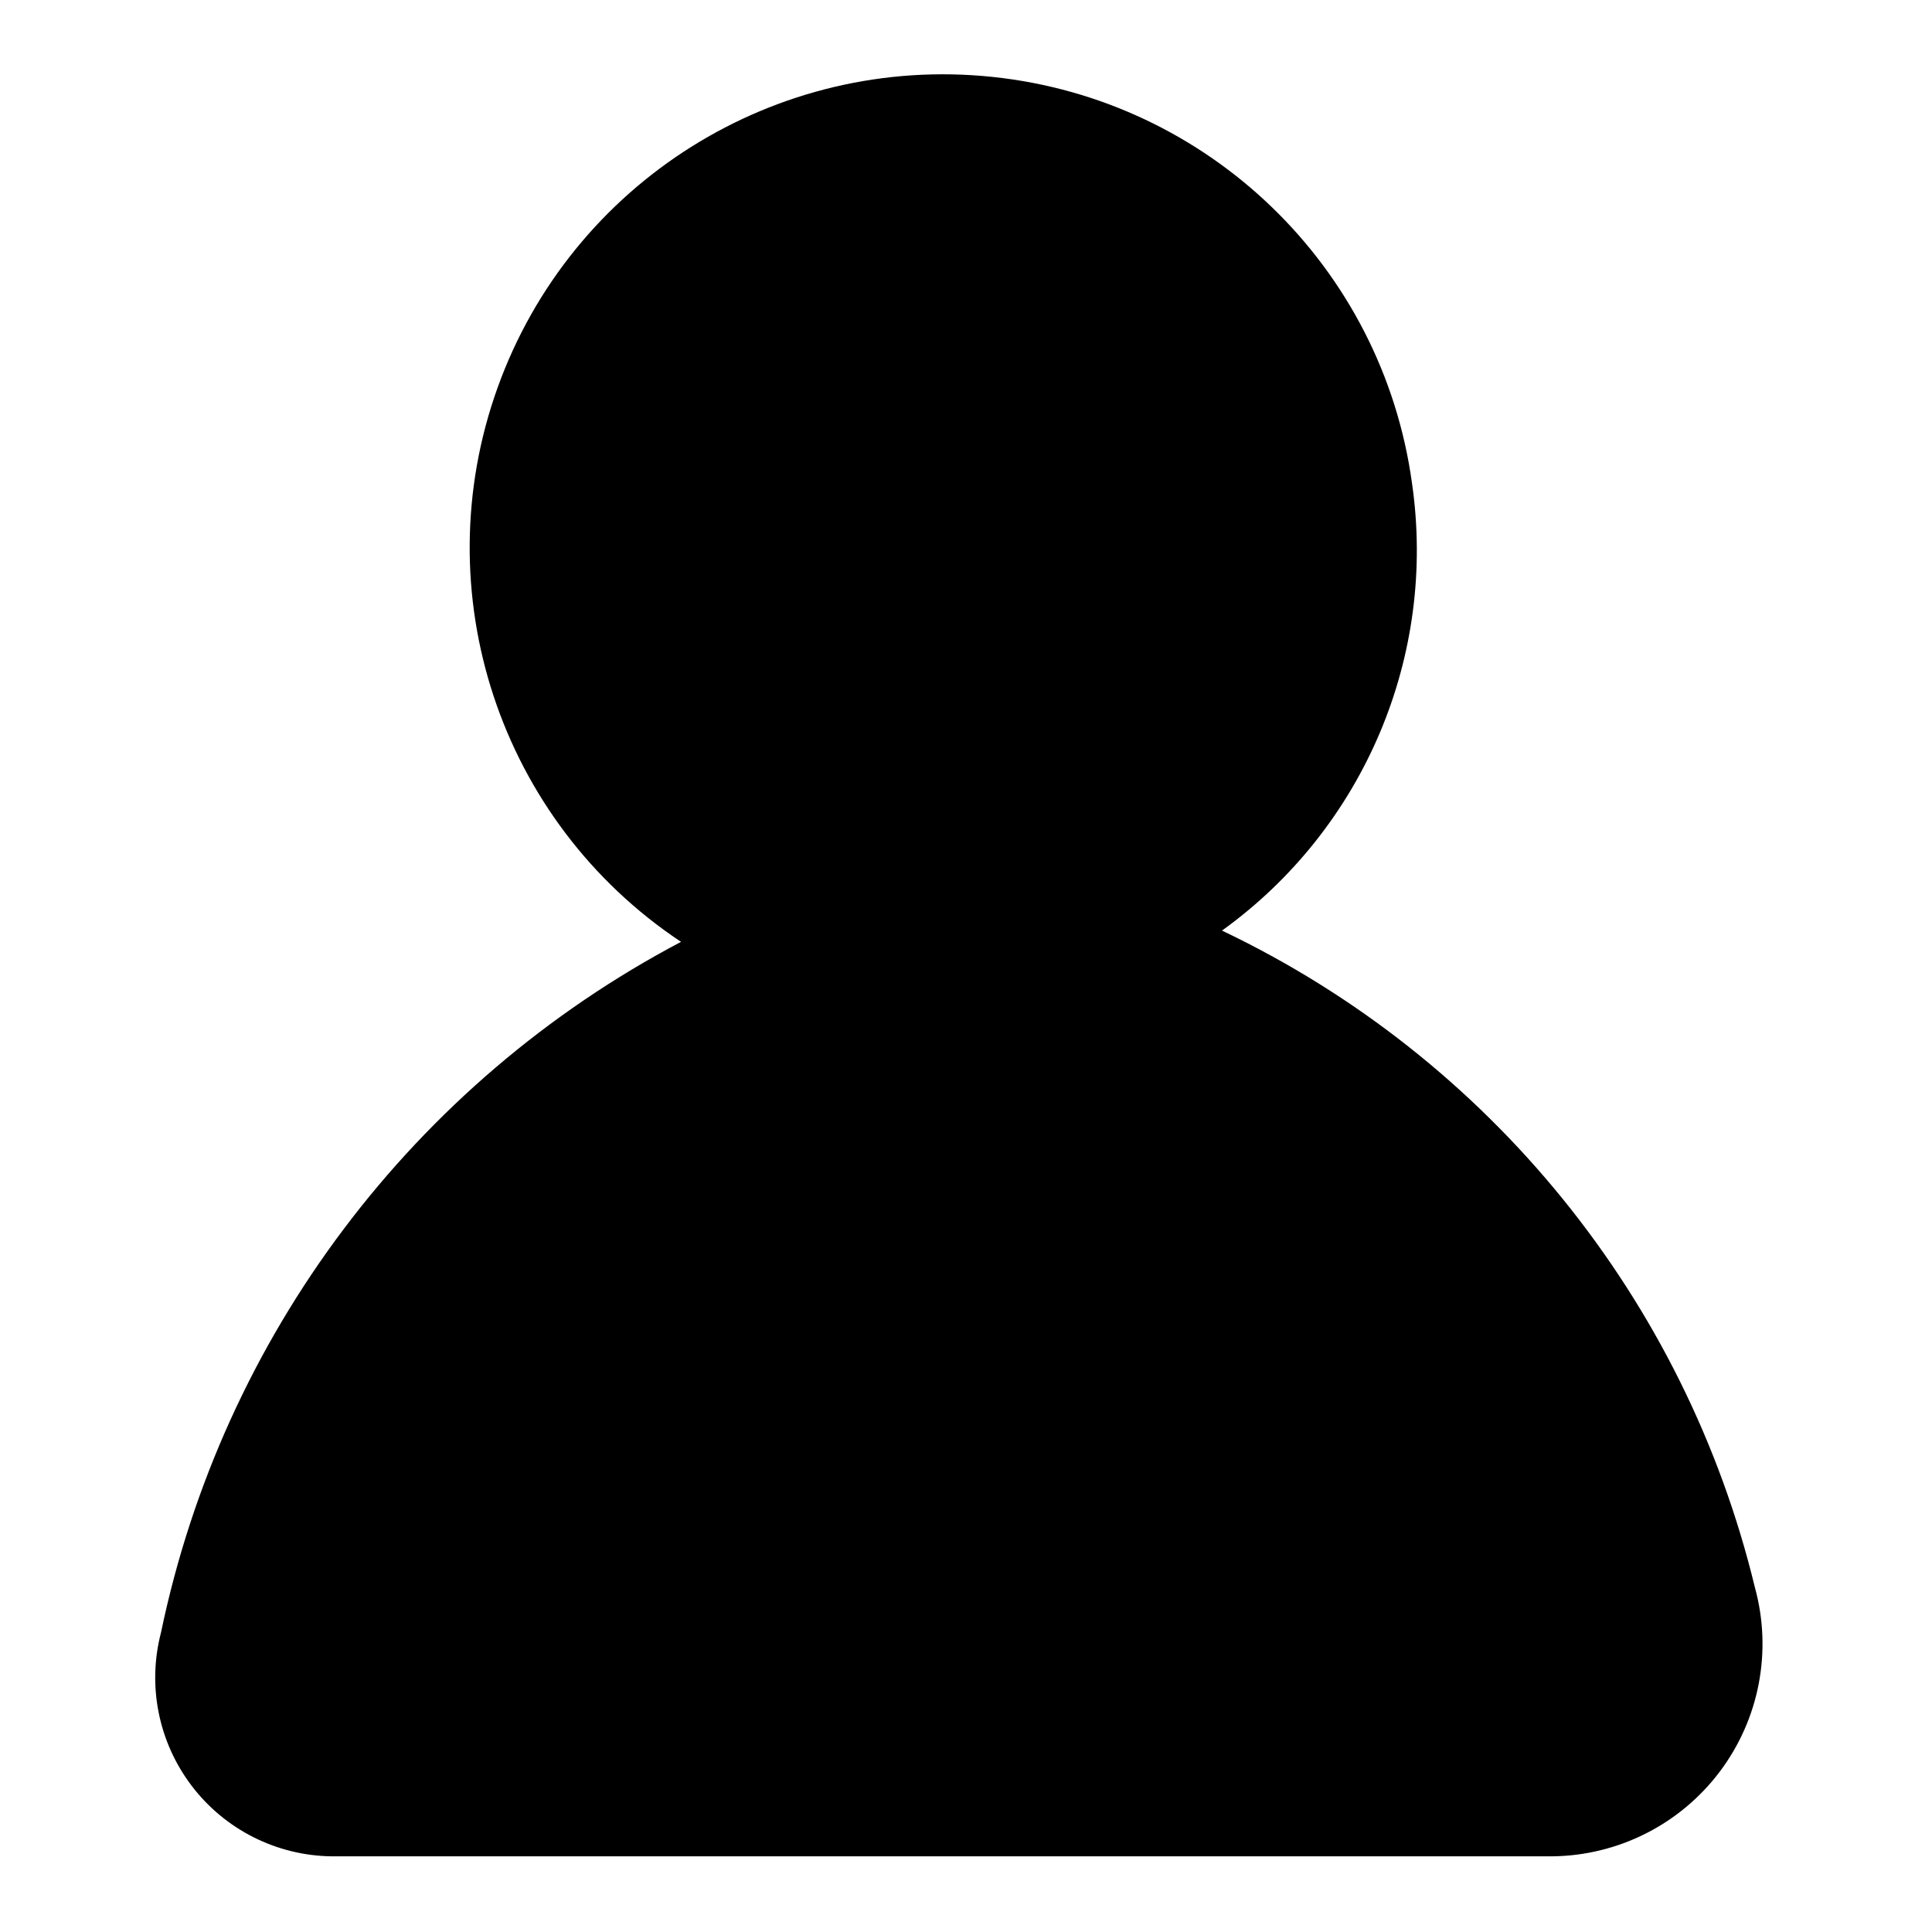
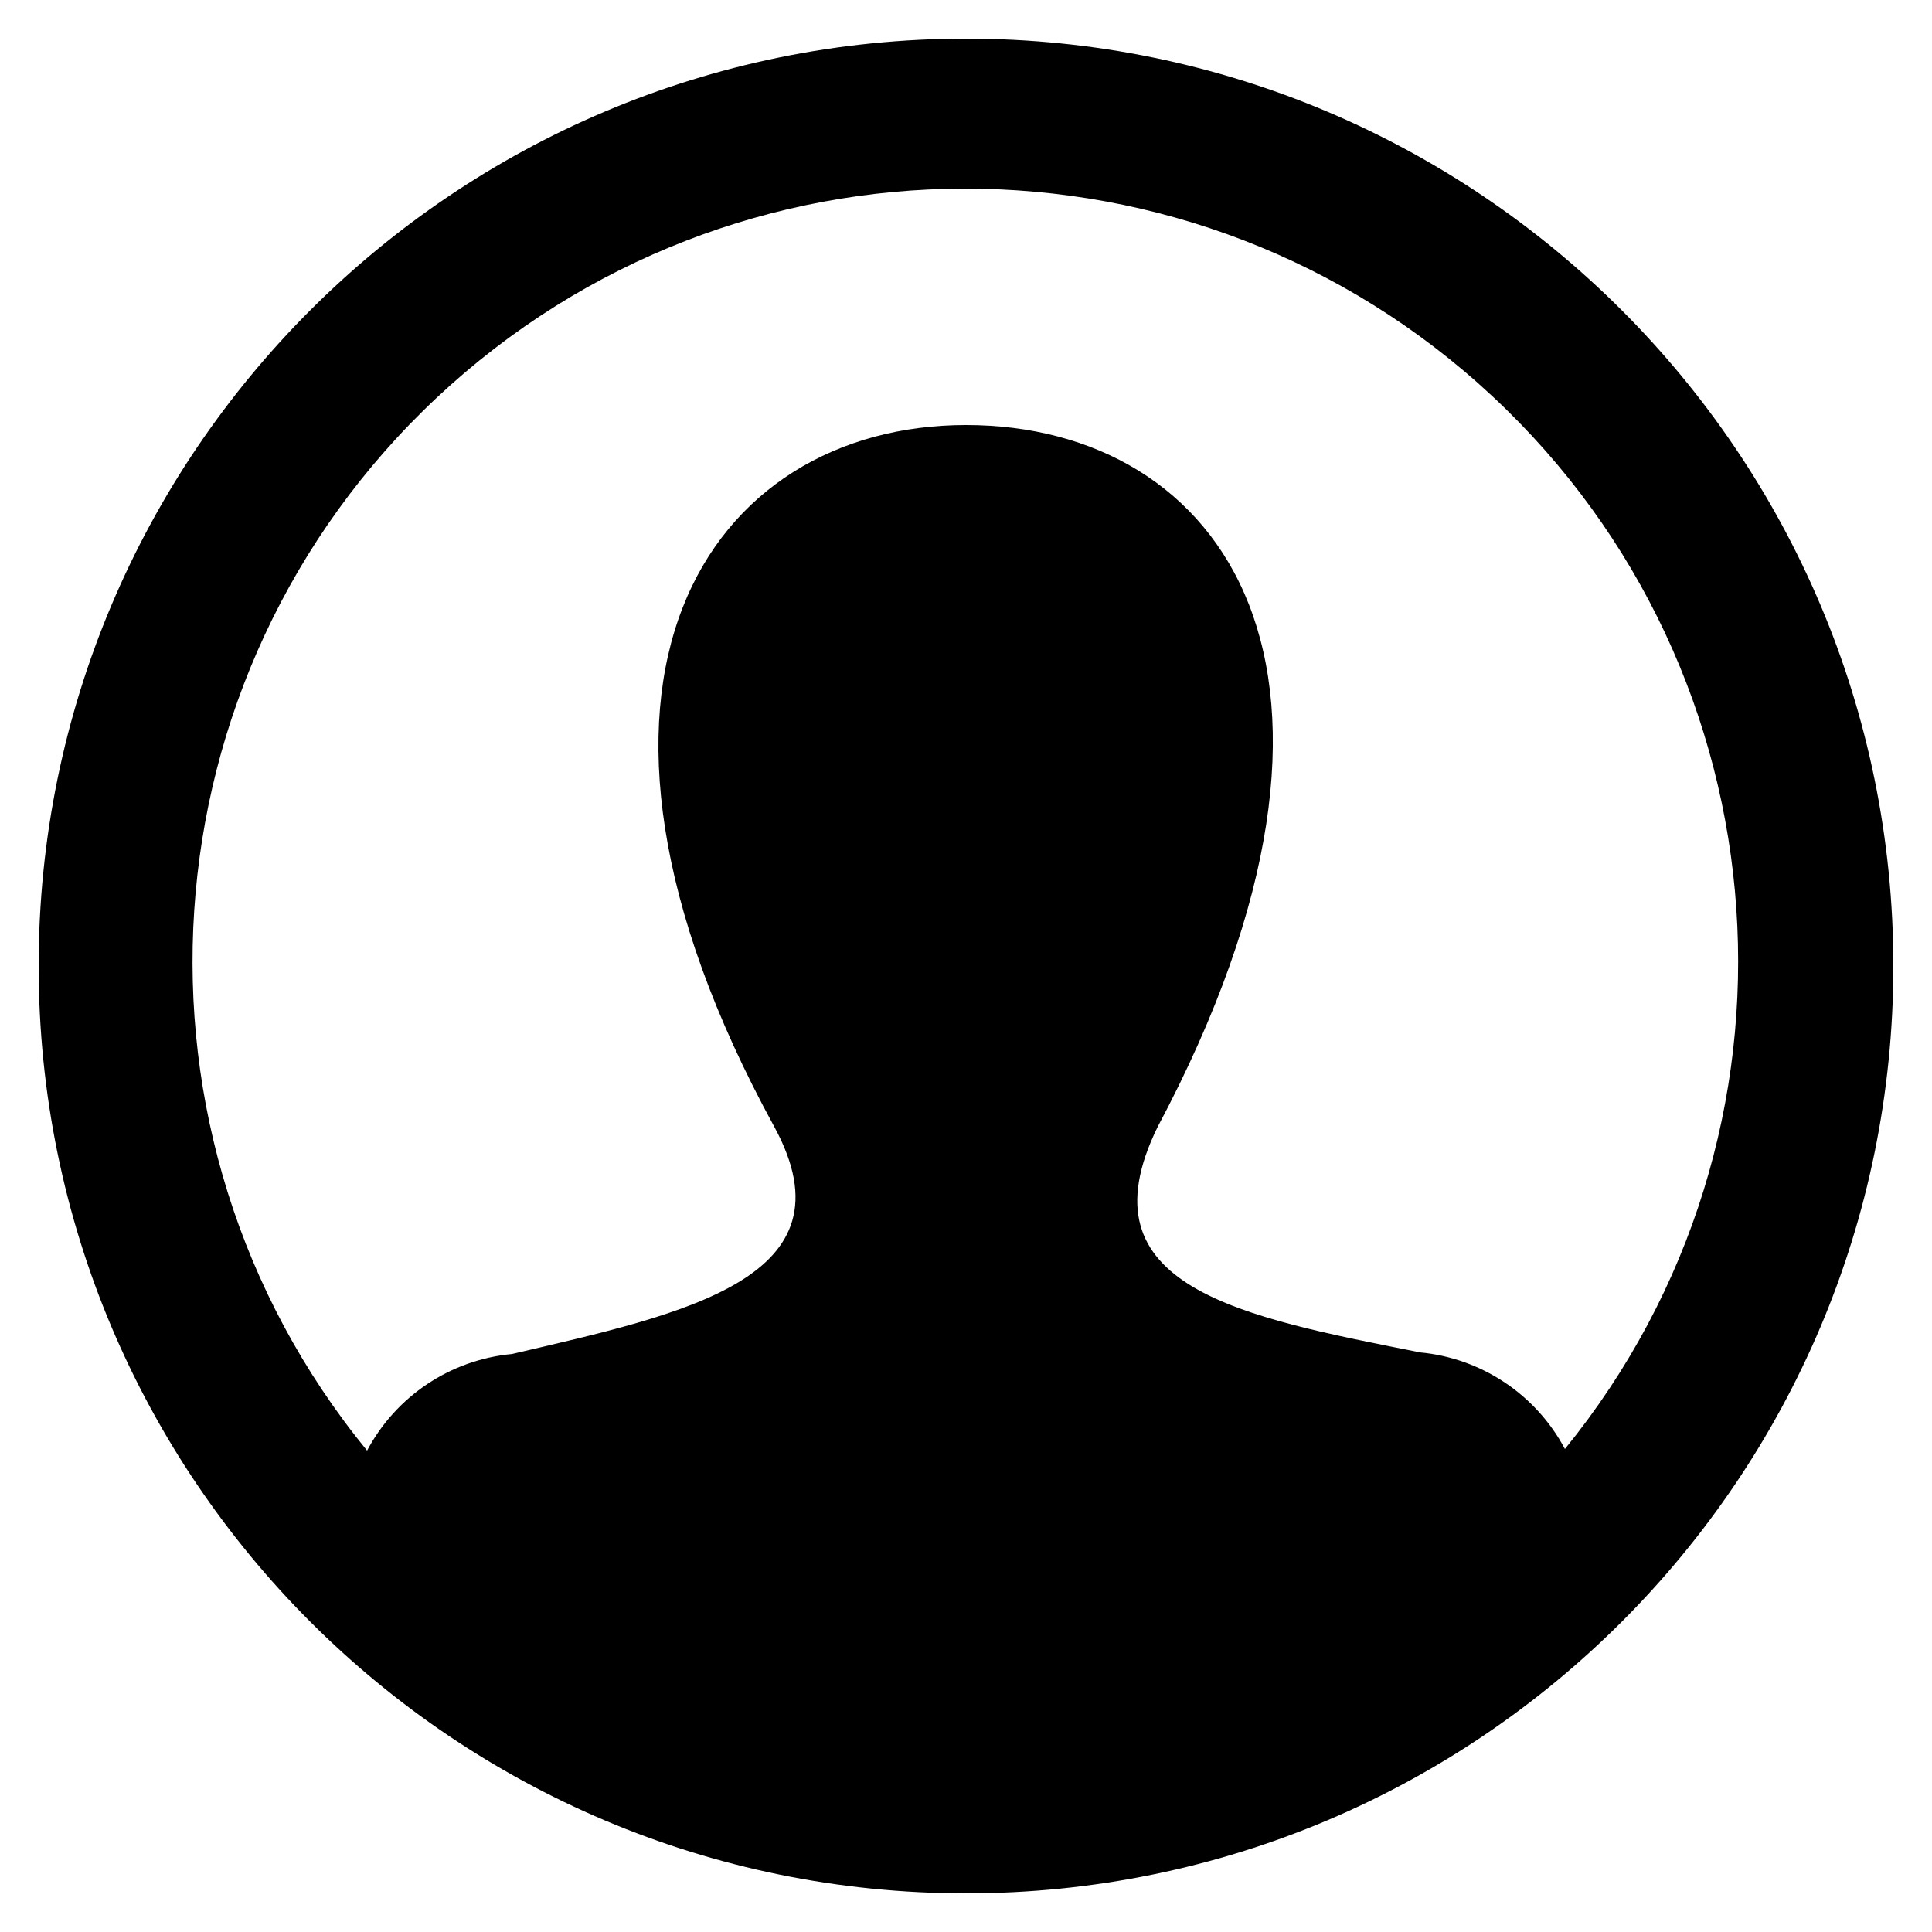
<svg xmlns="http://www.w3.org/2000/svg" viewBox="0 0 12 12">
-   <path d="M10.9,9.86A6.11,6.11,0,0,0,7.59,5.78,2.91,2.91,0,0,0,8.77,3,2.94,2.94,0,1,0,4.23,5.85,6.3,6.3,0,0,0,1,10.14a1.11,1.11,0,0,0,1.06,1.39H9.64A1.32,1.32,0,0,0,10.9,9.86Z" />
+   <path d="M6,.24A5.76,5.76,0,1,0,11.76,6,5.76,5.76,0,0,0,6,.24ZM9.72,9a1.14,1.14,0,0,0-.9-.6C7.72,8.18,6.7,8,7.19,7,8.7,4.16,7.59,2.64,6,2.64S3.29,4.22,4.81,7c.51.94-.56,1.16-1.63,1.41a1.14,1.14,0,0,0-.9.6A4.8,4.8,0,1,1,9.72,9Z" />
</svg>
